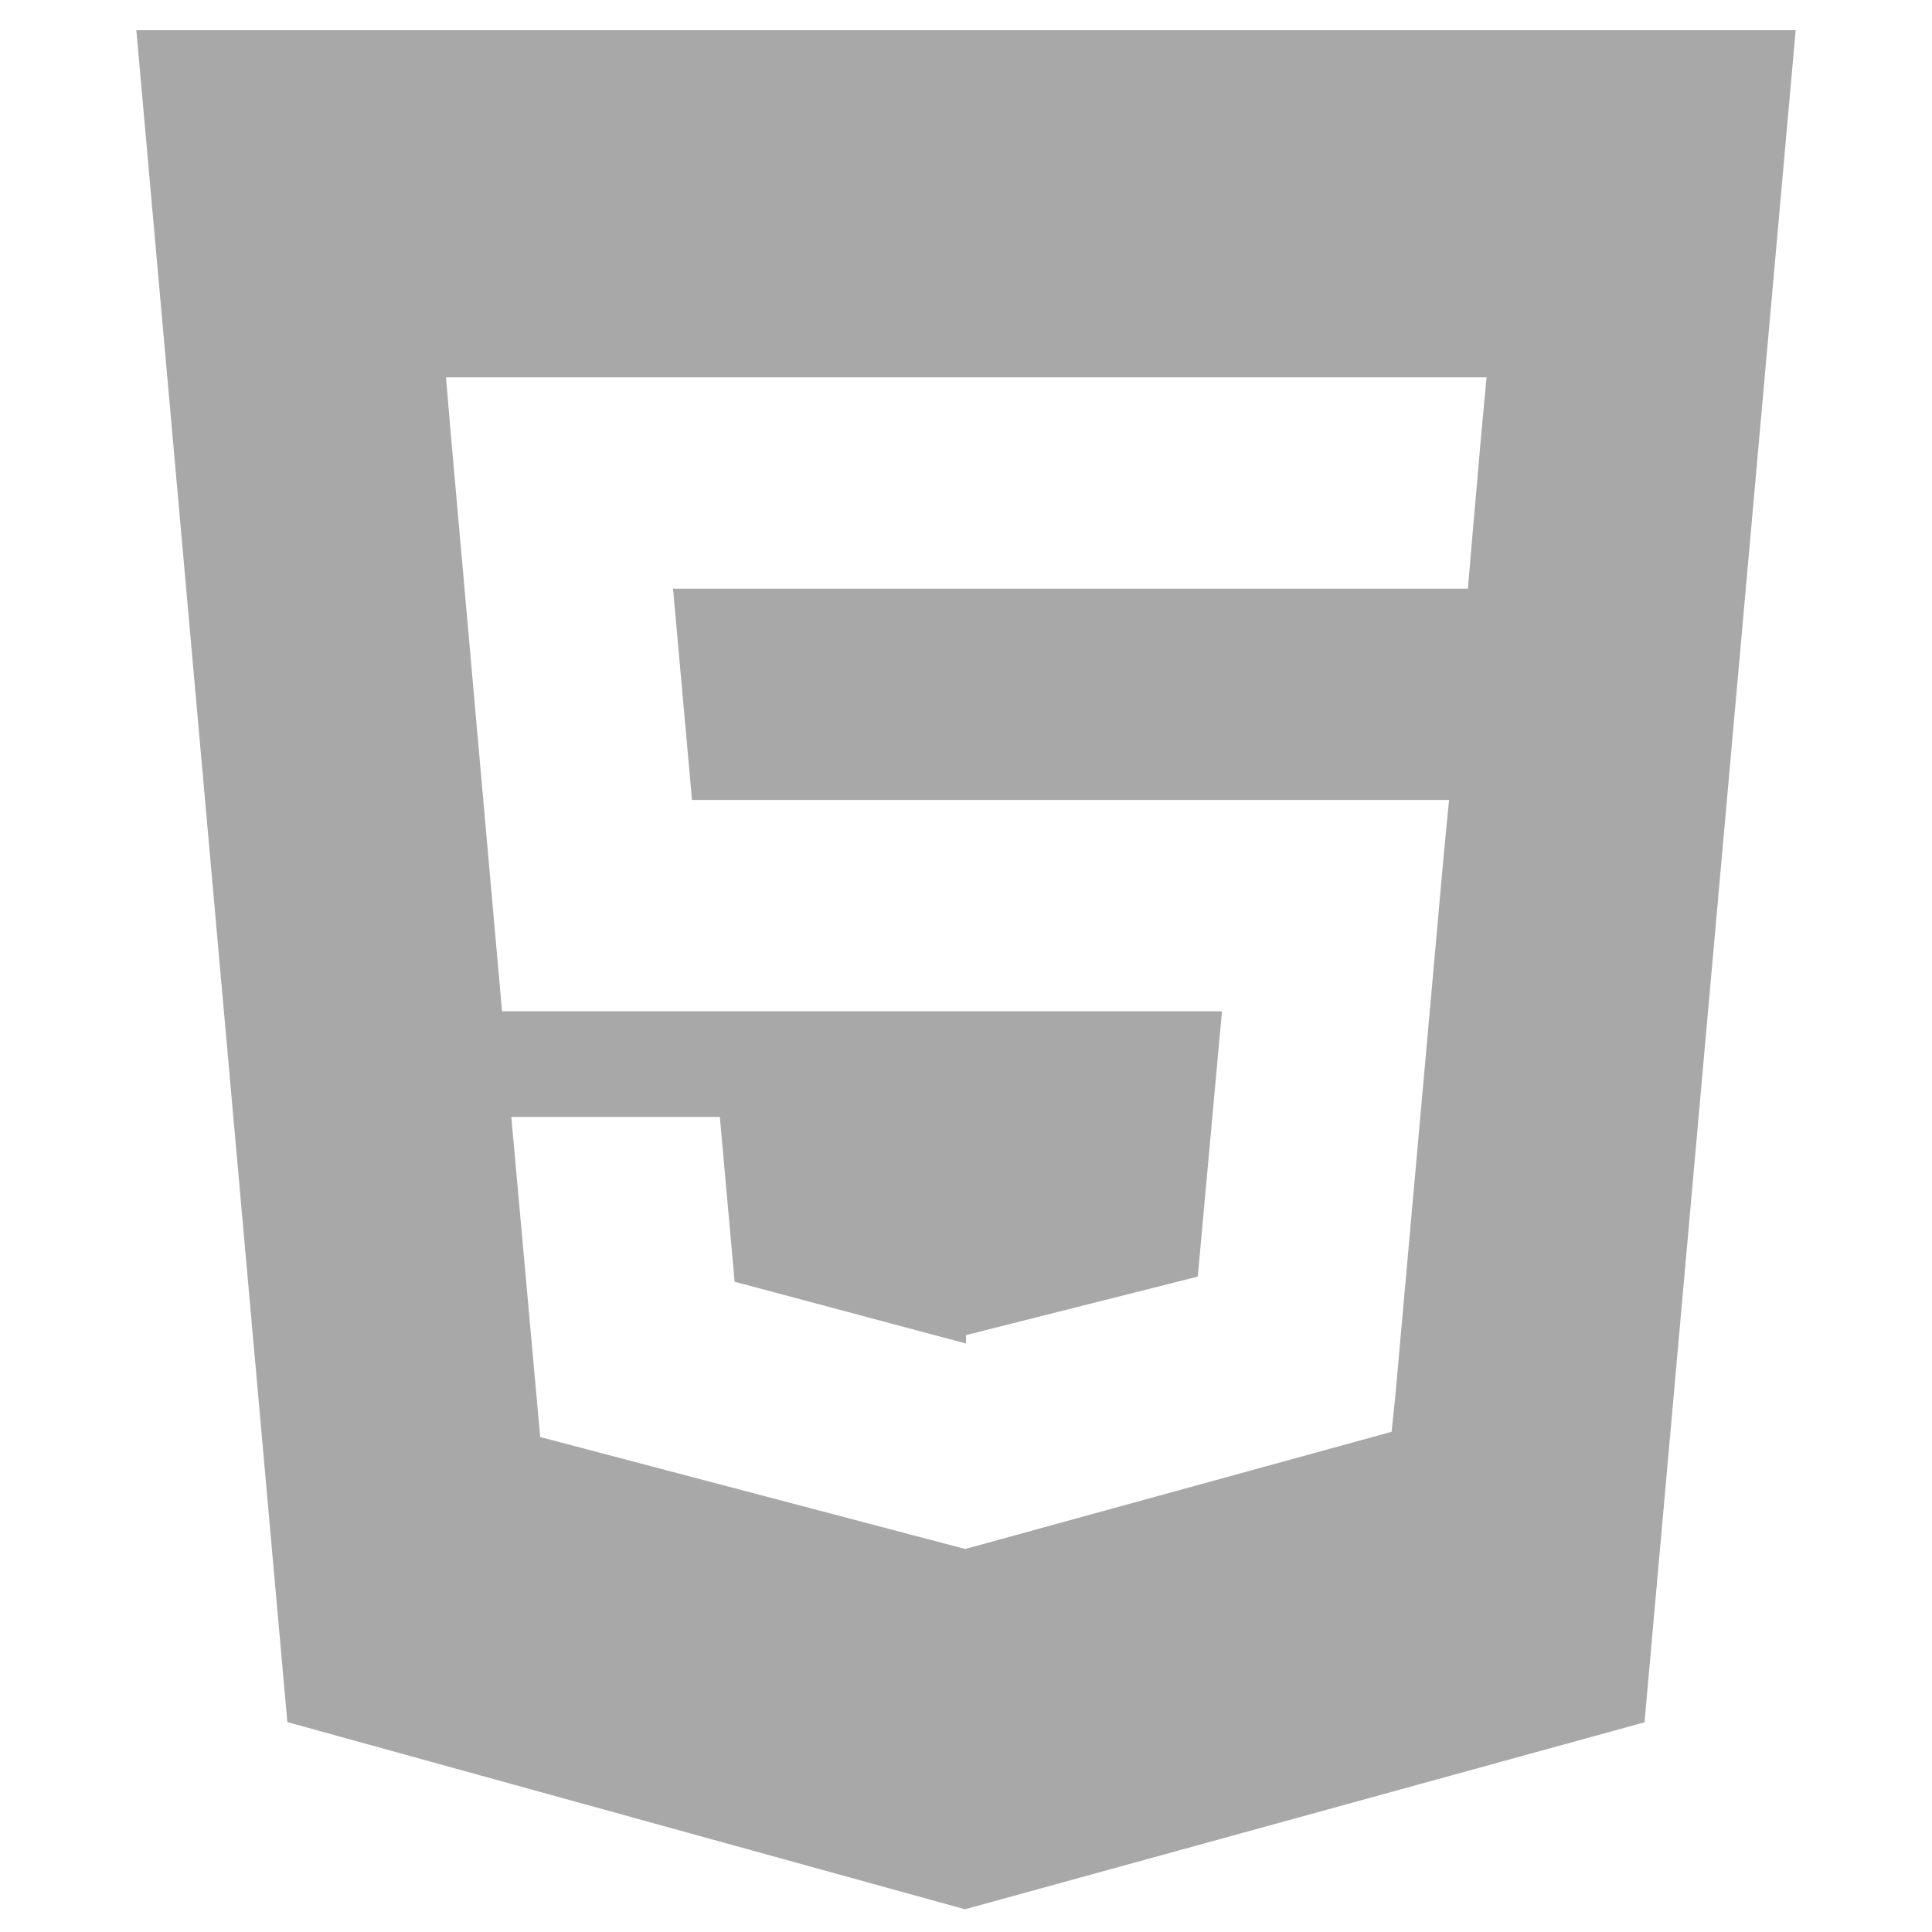
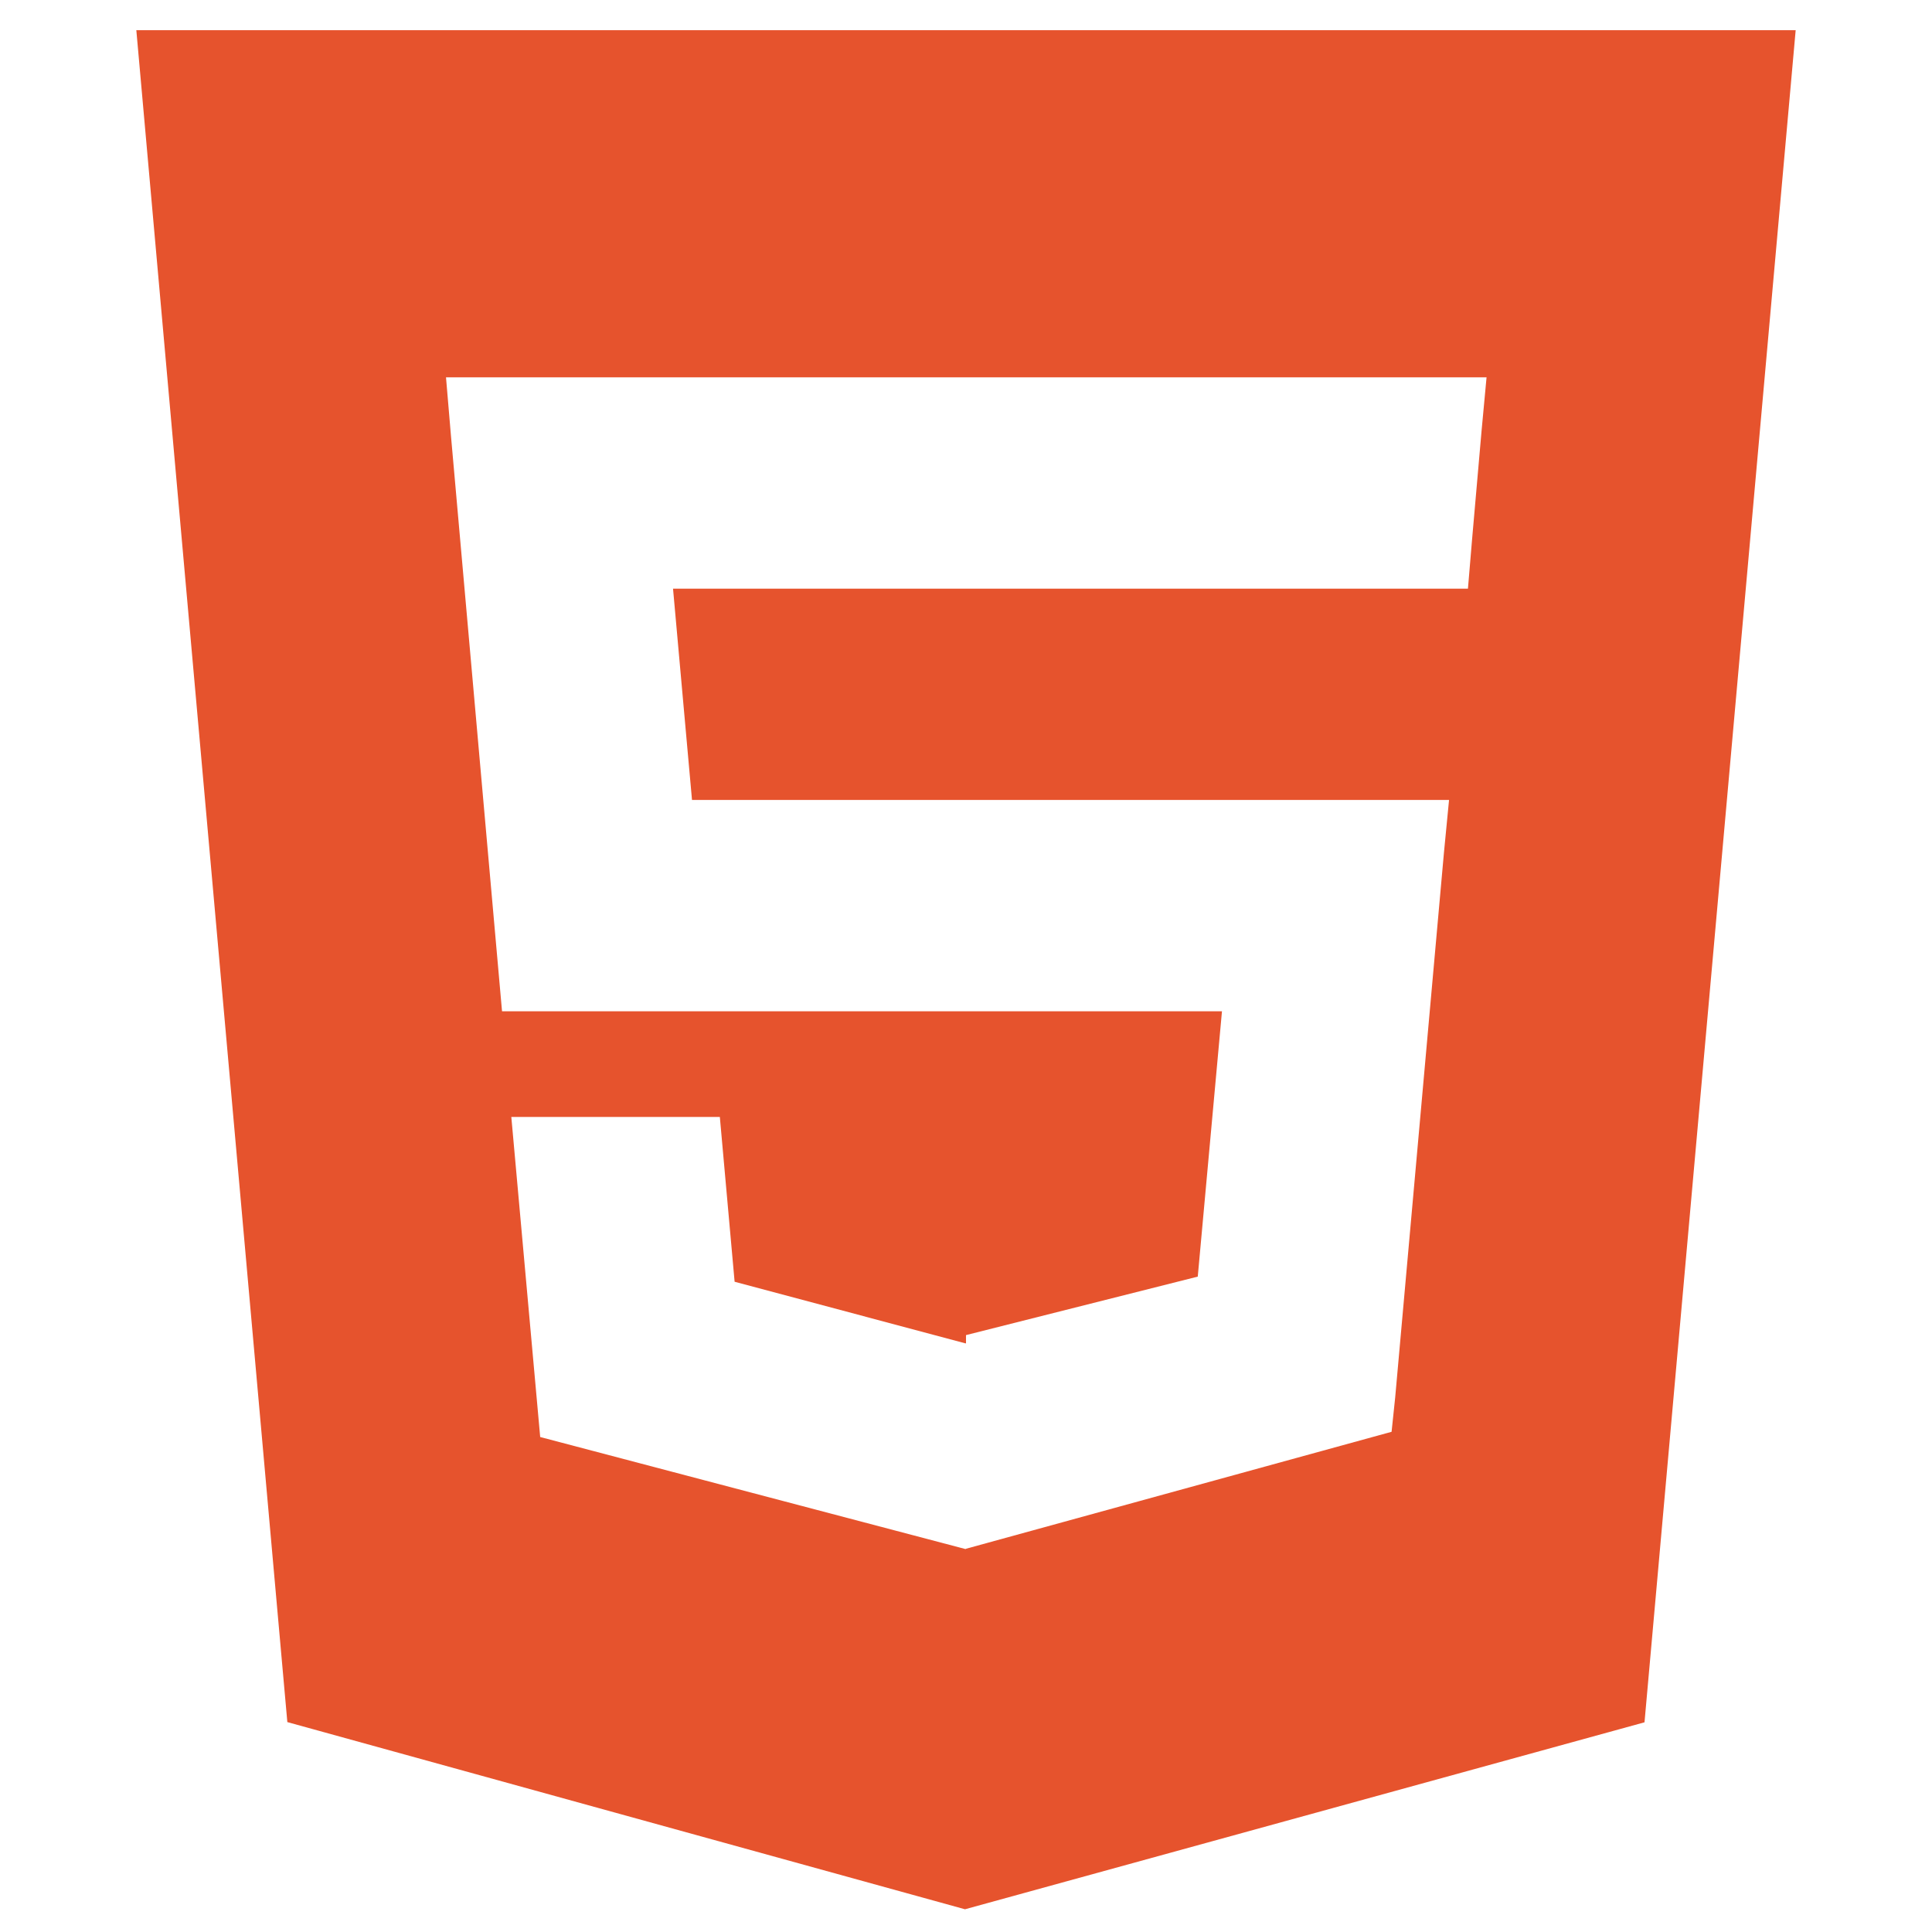
<svg xmlns="http://www.w3.org/2000/svg" width="128" height="128" viewBox="0 0 128 128" fill="none">
  <mask id="mask0_2_101" style="mask-type:alpha" maskUnits="userSpaceOnUse" x="0" y="0" width="128" height="128">
    <path d="M9.032 2L19.037 114.093L63.933 126.494L108.953 114.107L118.968 2H9.032ZM98.158 28.539L97.531 35.711L97.255 39H44.59L45.847 53H96.003L95.667 56.471L92.434 92.59L92.196 94.86L64 102.609V102.611L63.966 102.629L35.789 95.206L33.876 74H47.691L48.67 84.919L63.957 89H64V88.454L79.355 84.579L80.959 67H33.261L29.878 28.883L29.549 25H98.488L98.158 28.539Z" fill="#E44D26" />
  </mask>
  <g mask="url(#mask0_2_101)">
-     <rect x="-37" y="-30" width="186" height="176" fill="#A8A8A8" />
+     <rect x="-37" y="-30" width="186" height="176" fill="#E6532D" />
  </g>
</svg>
